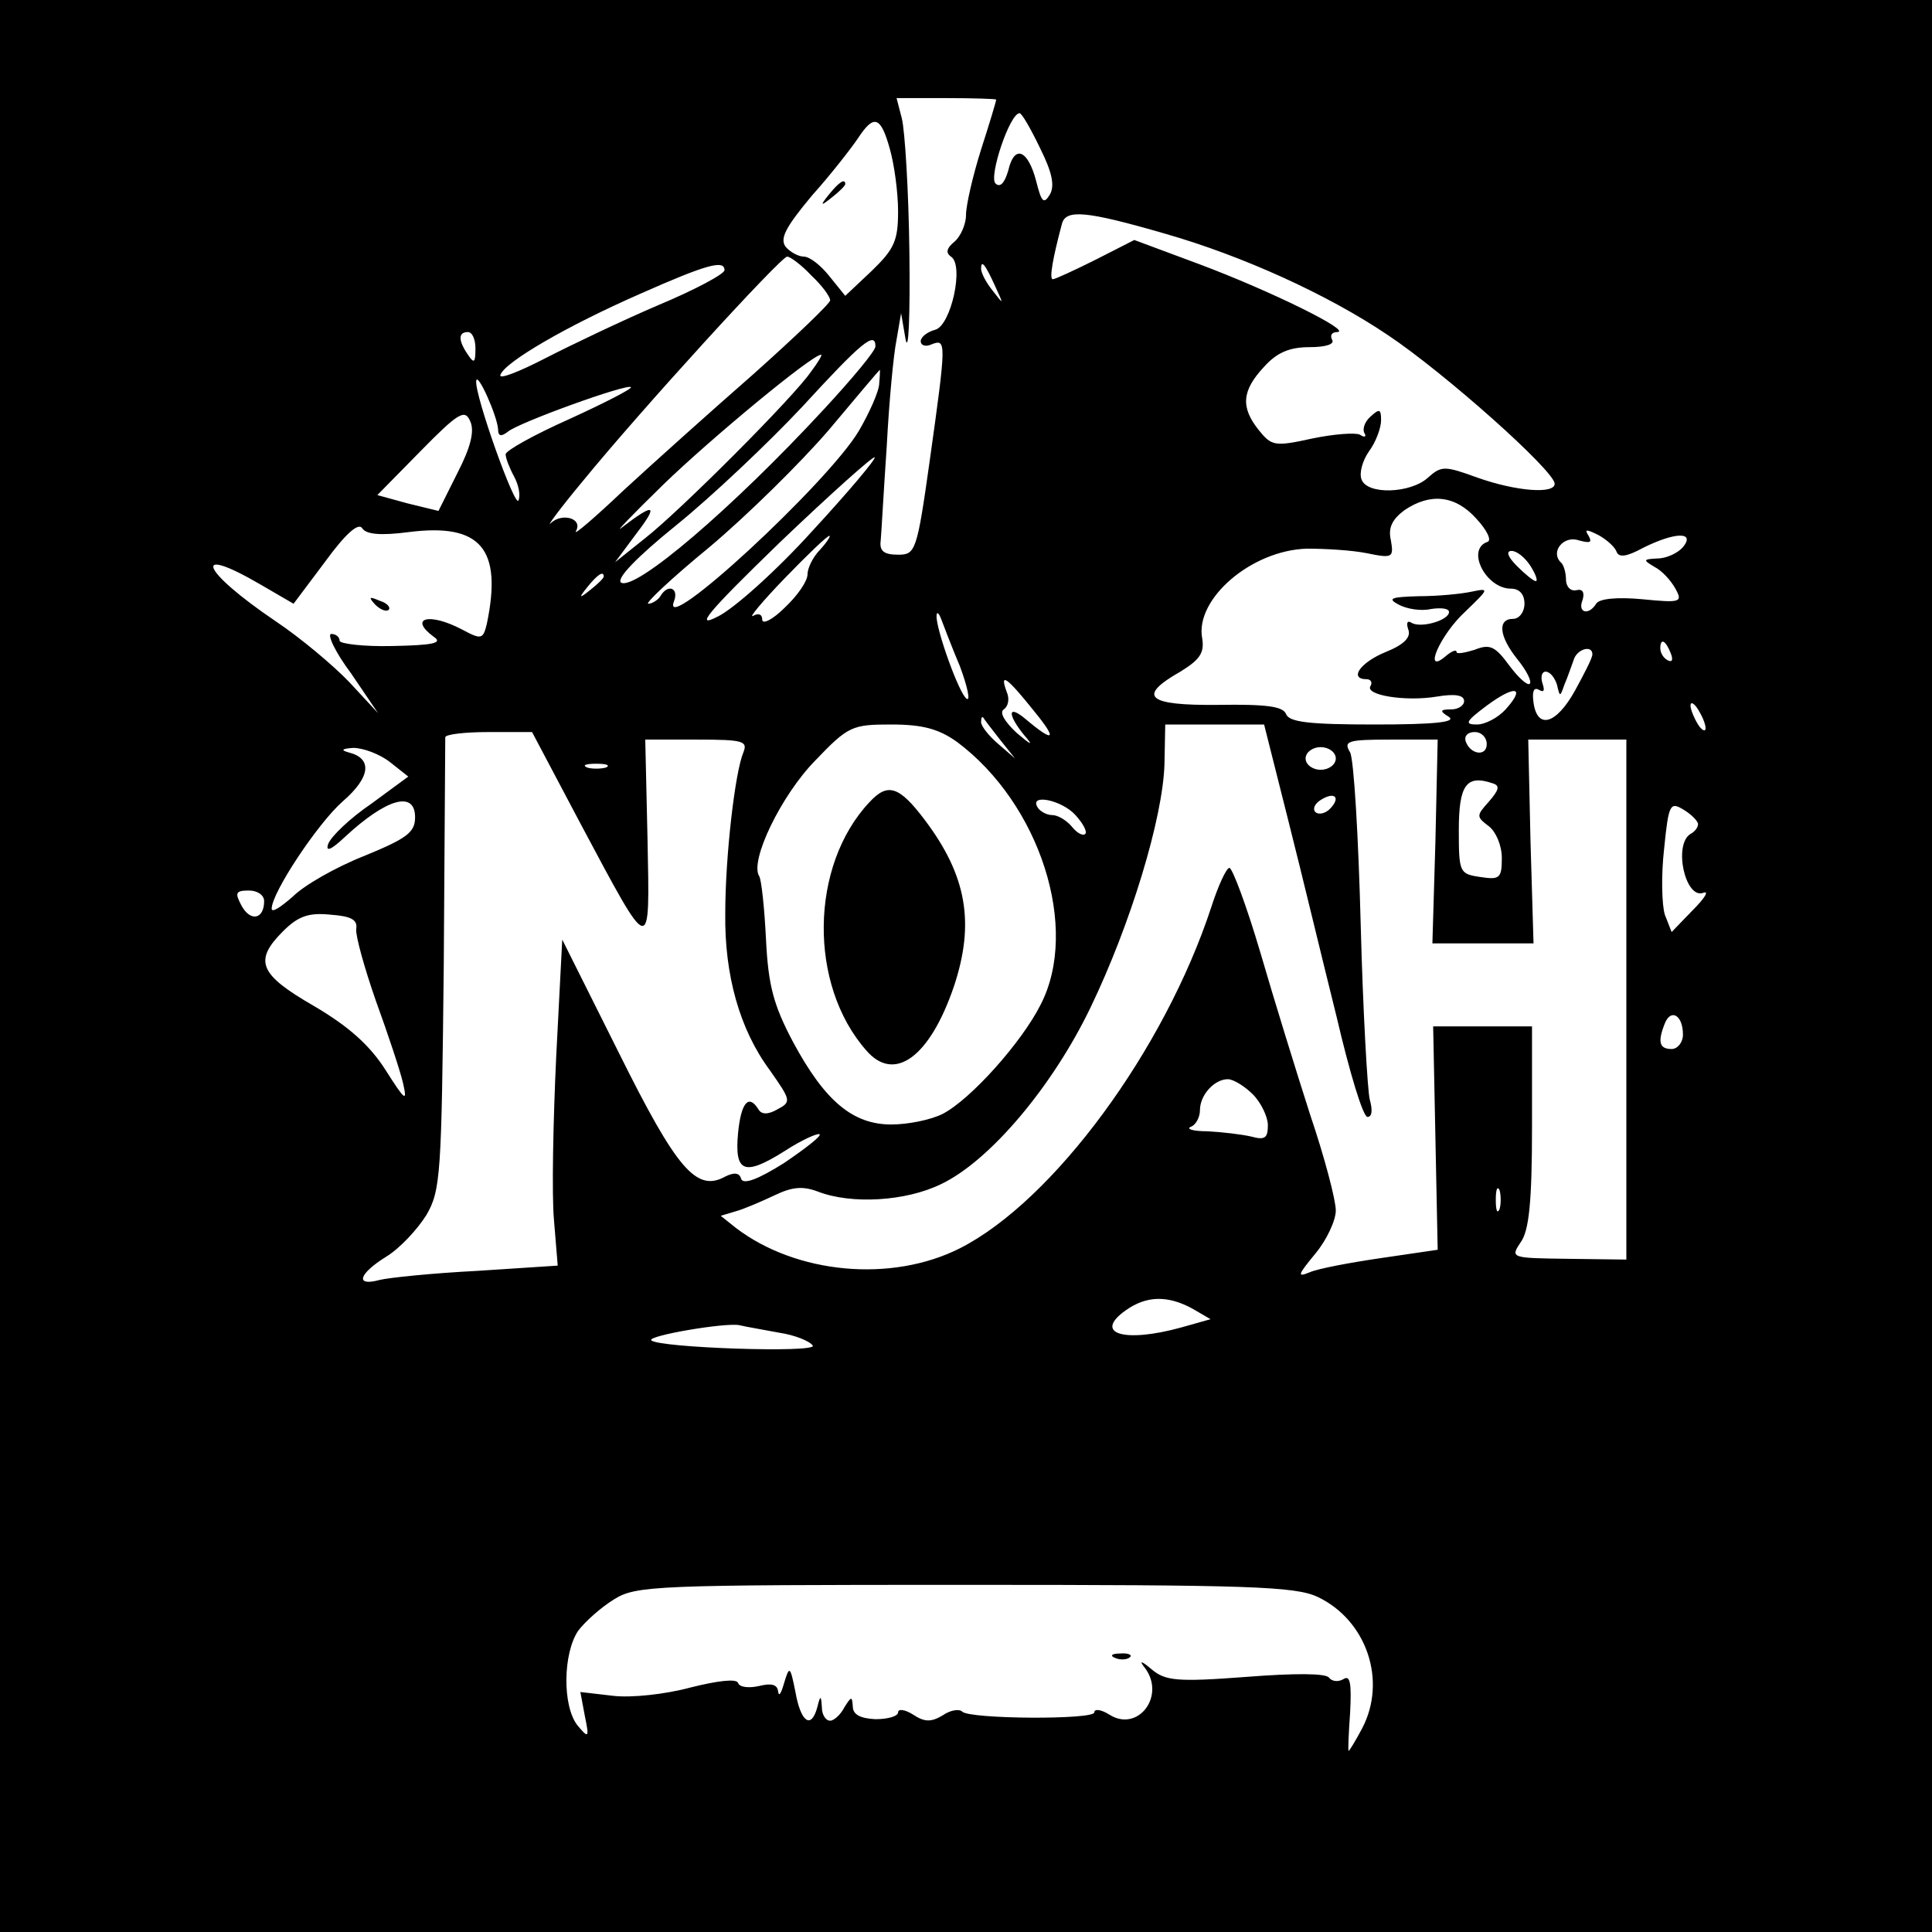
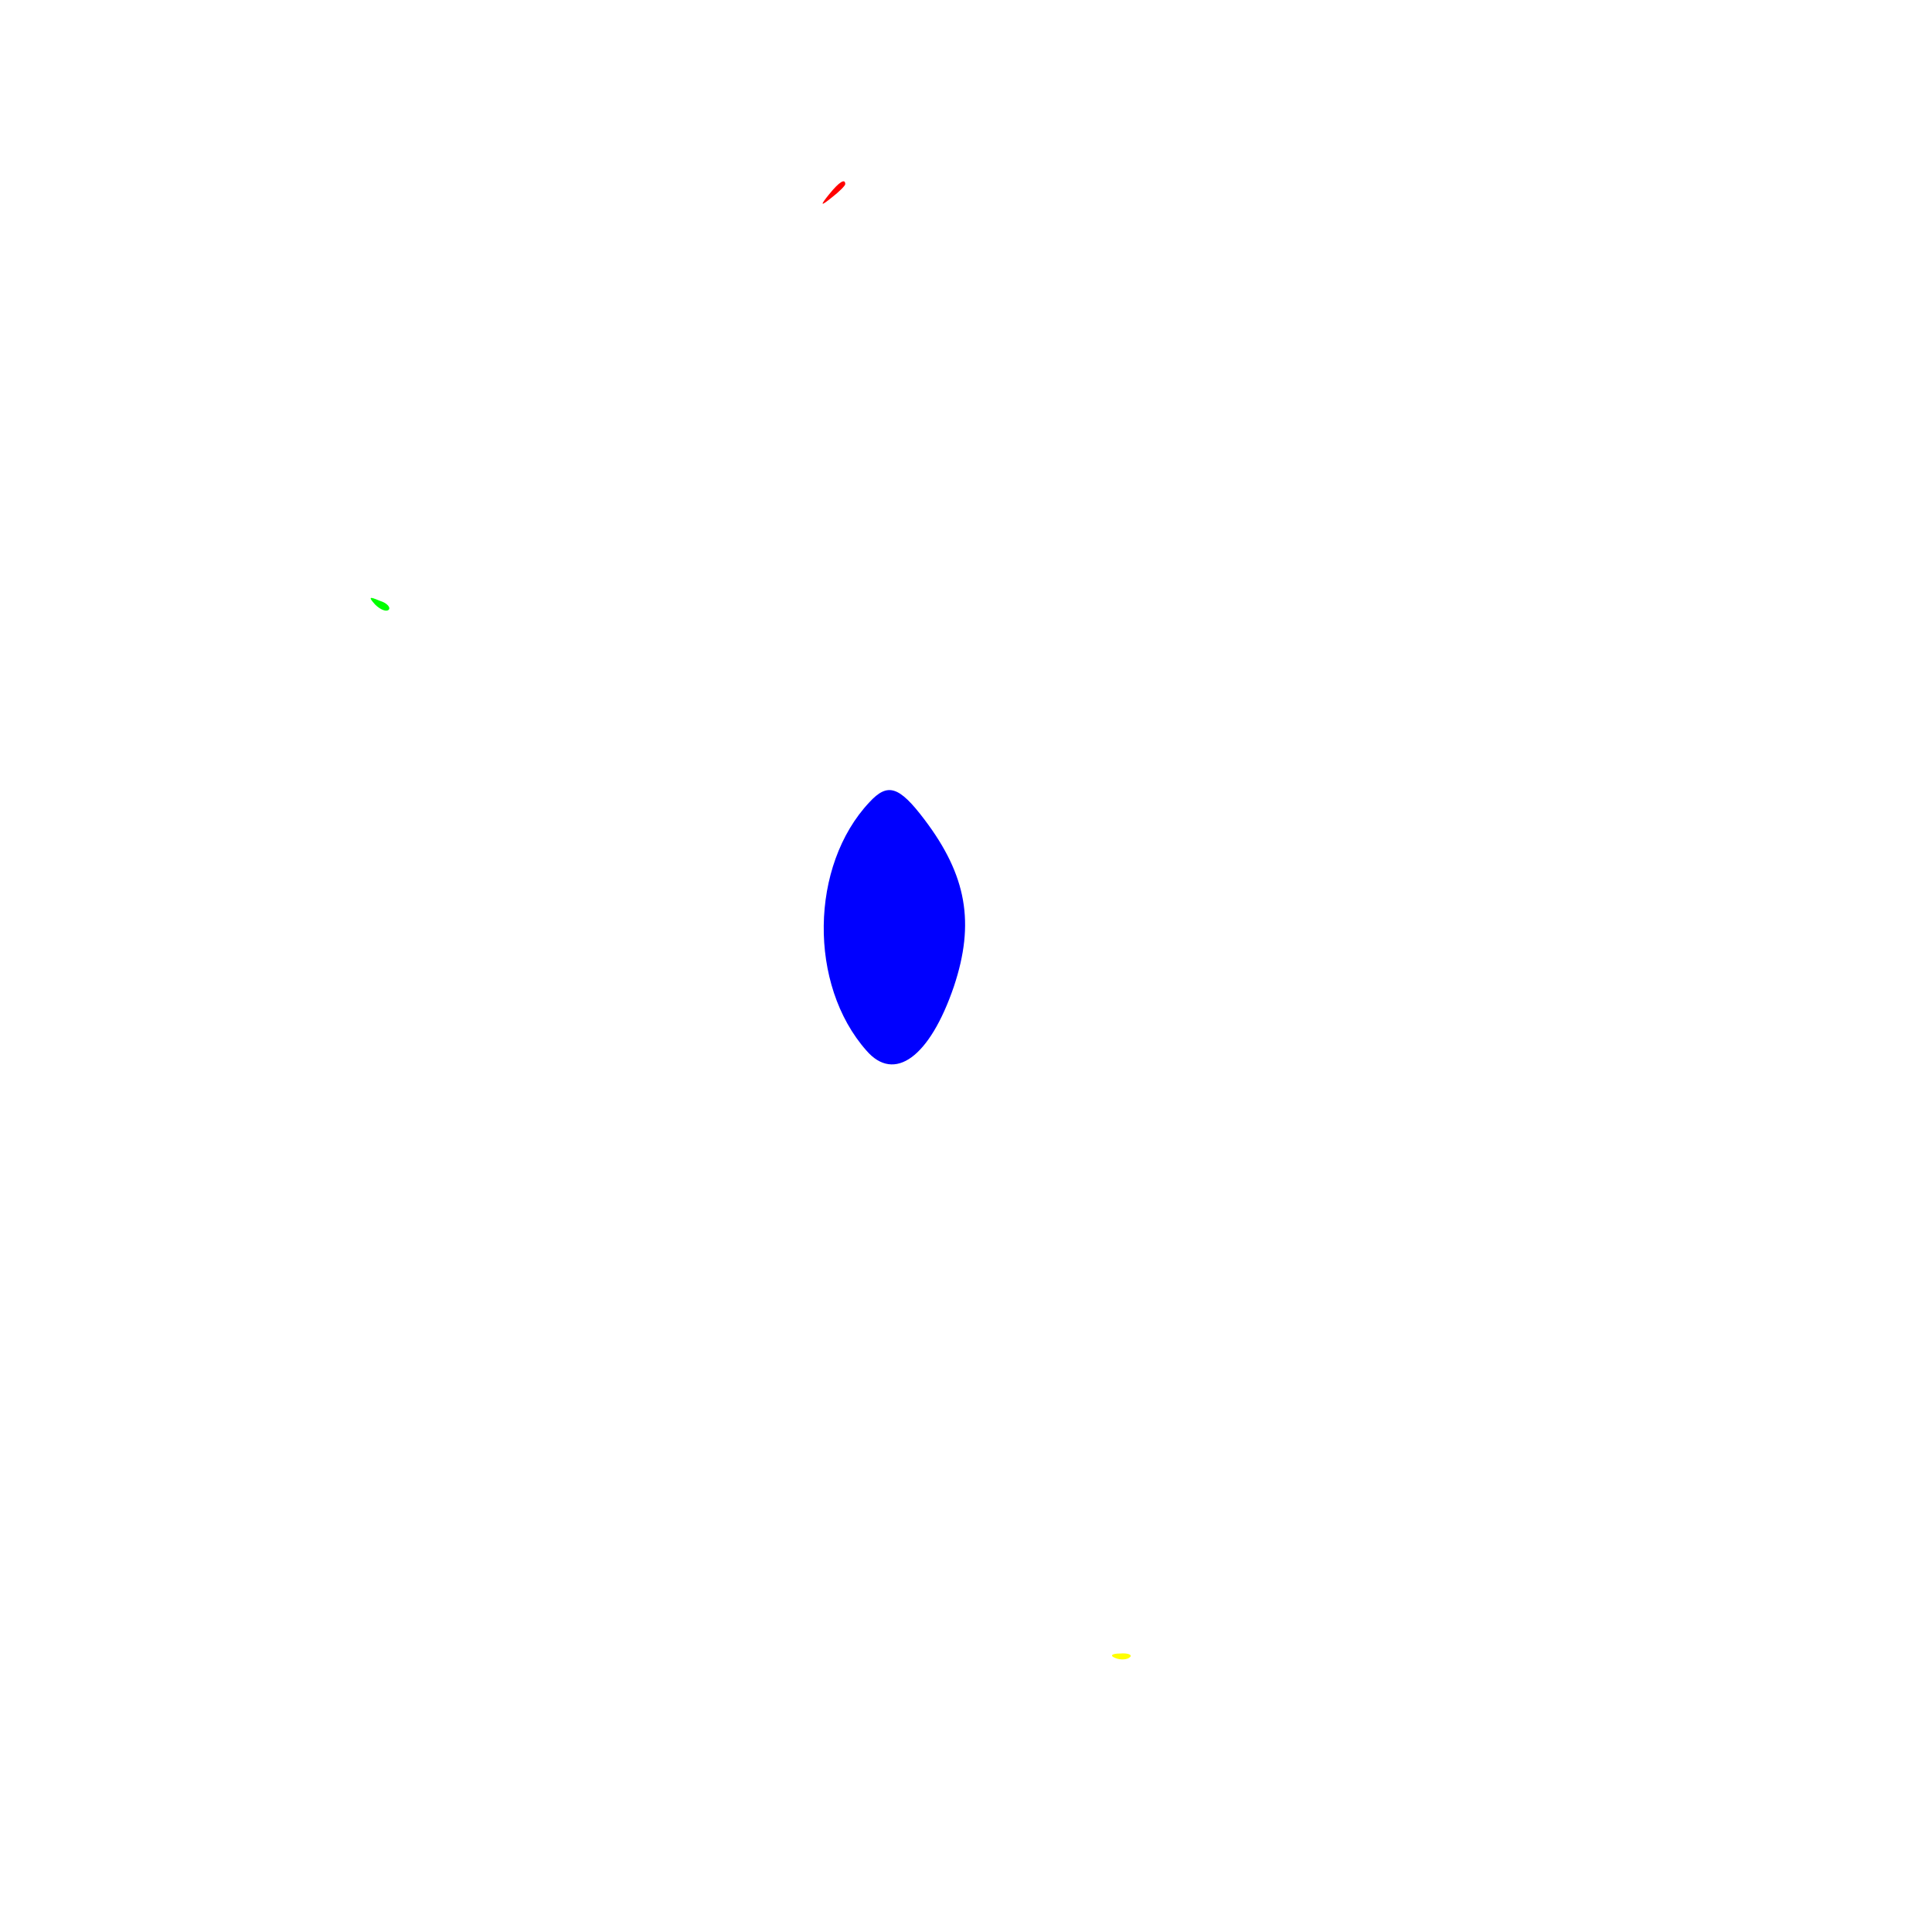
<svg xmlns="http://www.w3.org/2000/svg" version="1.0" width="256pt" height="256pt" viewBox="0 0 256 256" preserveAspectRatio="xMidYMid meet">
  <g transform="translate(0,256) scale(0.1,-0.1)" fill="#000000" stroke="none">
-     <path d="M0 1280 l0 -1280 1280 0 1280 0 0 1280 0 1280 -1280 0 -1280 0 0 -1280z m1320 1148 c0 -2 -9 -32 -20 -66 -11 -35 -20 -74 -20 -87 0 -12 -7 -28 -15 -35 -11 -9 -12 -15 -5 -20 18 -11 0 -92 -21 -97 -11 -3 -19 -10 -19 -15 0 -6 7 -8 15 -4 19 7 19 3 -3 -154 -17 -121 -19 -125 -42 -125 -19 0 -25 5 -23 19 1 11 4 67 8 125 3 58 9 122 13 141 l6 35 6 -35 c4 -19 6 33 5 115 -1 83 -6 162 -10 178 l-7 27 66 0 c36 0 66 -1 66 -2z m58 -64 c16 -32 20 -50 13 -62 -8 -13 -11 -10 -18 18 -11 42 -29 49 -37 14 -5 -17 -11 -23 -17 -17 -9 9 19 93 32 93 3 0 15 -21 27 -46z m-199 -1 c6 -21 11 -58 11 -83 0 -39 -5 -50 -35 -79 l-35 -33 -21 26 c-11 14 -26 26 -34 26 -7 0 -18 6 -24 13 -8 11 0 26 35 68 26 29 53 64 61 76 21 32 30 29 42 -14z m366 -113 c101 -29 214 -80 294 -134 75 -50 221 -180 221 -197 0 -14 -51 -10 -102 8 -44 16 -48 16 -66 0 -23 -21 -81 -23 -88 -2 -3 8 1 24 10 37 9 12 16 31 16 41 0 15 -2 16 -14 5 -8 -7 -11 -17 -8 -22 3 -5 0 -6 -6 -2 -6 3 -34 1 -63 -5 -50 -11 -54 -10 -71 11 -24 30 -23 52 7 84 17 19 34 26 60 26 22 0 34 4 30 10 -3 6 0 10 7 10 20 1 -87 54 -183 90 l-86 32 -51 -26 c-28 -14 -54 -26 -57 -26 -5 0 0 28 12 73 5 20 31 18 138 -13z m-470 -55 c14 -13 25 -28 25 -33 0 -4 -46 -48 -102 -98 -56 -49 -133 -118 -172 -154 -38 -36 -66 -60 -63 -54 10 17 -18 25 -33 11 -7 -7 11 18 41 54 80 98 263 298 272 299 4 0 19 -11 32 -25z m-115 7 c0 -5 -39 -26 -87 -46 -49 -21 -116 -53 -151 -71 -35 -18 -61 -28 -59 -22 5 17 90 66 186 108 88 39 111 45 111 31z m359 -22 c11 -24 11 -24 -3 -6 -9 11 -16 24 -16 30 0 12 5 7 19 -24z m-689 -82 c0 -19 -2 -20 -10 -8 -13 19 -13 30 0 30 6 0 10 -10 10 -22z m530 3 c0 -6 -31 -43 -68 -83 -122 -132 -250 -241 -269 -230 -7 5 21 34 73 76 47 38 122 109 167 157 78 85 97 101 97 80z m-85 -33 c-23 -34 -174 -185 -220 -221 l-40 -32 29 39 c29 38 23 40 -20 7 -11 -9 14 17 55 57 63 61 197 172 209 172 2 0 -4 -10 -13 -22z m90 -16 c0 -10 -13 -39 -27 -63 -41 -69 -264 -275 -245 -226 7 18 -8 24 -18 7 -3 -5 -11 -10 -16 -10 -5 0 31 34 81 75 50 42 121 112 158 155 37 44 67 80 68 80 0 0 0 -8 -1 -18z m-505 -61 c0 -9 4 -10 13 -3 14 12 158 64 163 59 2 -2 -35 -21 -81 -42 -47 -21 -85 -42 -85 -47 0 -5 5 -18 11 -29 6 -11 9 -25 6 -32 -4 -12 -58 139 -56 158 1 14 28 -46 29 -64z m-54 -58 l-25 -50 -41 10 -40 11 57 58 c51 52 59 56 66 40 6 -13 1 -34 -17 -69z m470 -77 c-47 -52 -104 -103 -125 -113 -31 -16 -15 4 82 98 67 64 124 115 126 113 2 -2 -35 -46 -83 -98z m880 17 c14 -15 21 -29 15 -31 -29 -10 -2 -62 31 -62 11 0 18 -7 18 -20 0 -11 -7 -20 -15 -20 -21 0 -19 -23 6 -54 12 -15 19 -29 16 -32 -3 -3 -15 8 -27 24 -19 26 -26 29 -46 21 -13 -4 -24 -6 -24 -3 0 4 -7 1 -15 -6 -30 -25 -7 29 27 60 31 30 32 31 8 26 -14 -3 -45 -6 -70 -6 -37 -1 -42 -3 -27 -11 11 -6 30 -9 43 -6 13 2 24 1 24 -4 0 -11 -38 -22 -50 -14 -5 3 -7 0 -4 -9 4 -10 -5 -20 -30 -30 -34 -14 -49 -36 -25 -36 5 0 8 -4 5 -9 -8 -12 46 -21 88 -14 24 4 36 2 36 -6 0 -6 -8 -11 -17 -11 -15 0 -16 -2 -3 -10 10 -7 -21 -10 -98 -10 -87 0 -114 3 -118 14 -4 10 -26 13 -90 12 -94 -1 -108 11 -50 44 26 16 32 25 29 44 -10 52 65 117 139 119 24 0 59 -2 79 -6 34 -7 36 -6 32 17 -4 17 2 28 18 40 34 23 67 20 95 -11z m-1414 -18 c95 12 124 -22 103 -122 -5 -20 -7 -21 -33 -7 -44 23 -71 15 -37 -10 12 -8 -1 -11 -55 -12 -38 -1 -70 3 -70 7 0 5 -5 9 -11 9 -6 0 5 -24 26 -52 l36 -53 -38 41 c-21 22 -65 59 -98 81 -99 67 -113 103 -19 48 l43 -25 42 56 c27 37 44 52 49 44 5 -8 24 -10 62 -5z m1600 -26 c3 -8 13 -7 35 5 42 21 70 22 53 1 -7 -8 -22 -15 -34 -15 -19 -1 -19 -2 -4 -11 10 -5 22 -18 28 -29 10 -18 7 -19 -44 -14 -32 3 -57 1 -61 -6 -10 -16 -25 -12 -18 5 3 10 0 15 -8 13 -8 -2 -14 5 -14 14 0 9 -3 20 -7 23 -14 14 4 36 24 29 15 -4 18 -3 13 6 -6 9 -3 9 13 1 11 -6 22 -16 24 -22z m-1055 3 c-10 -10 -17 -25 -17 -33 0 -9 -13 -28 -30 -44 -16 -16 -30 -23 -30 -16 0 7 -5 9 -12 5 -7 -4 12 19 42 50 30 31 56 56 59 56 2 0 -3 -8 -12 -18z m941 -22 c7 -11 10 -20 7 -20 -3 0 -14 9 -25 20 -12 12 -15 20 -7 20 7 0 18 -9 25 -20z m-1228 -14 c0 -2 -8 -10 -17 -17 -16 -13 -17 -12 -4 4 13 16 21 21 21 13z m472 -119 c10 -27 14 -46 9 -43 -10 6 -41 93 -40 110 0 6 3 4 6 -4 3 -8 14 -37 25 -63z m942 17 c3 -8 2 -12 -4 -9 -6 3 -10 10 -10 16 0 14 7 11 14 -7z m-104 -1 c0 -5 -11 -26 -23 -48 -25 -45 -50 -52 -55 -16 -2 14 0 21 7 17 7 -4 8 -1 5 8 -3 9 -1 16 4 16 6 0 12 -8 15 -17 4 -17 4 -17 10 0 4 9 9 24 12 32 4 15 25 21 25 8z m-740 -75 c32 -39 27 -43 -12 -10 -23 19 -23 5 -1 -22 13 -15 10 -14 -10 3 -16 15 -23 27 -17 31 6 4 8 14 4 23 -10 27 0 20 36 -25z m625 2 c-10 -11 -27 -20 -38 -20 -17 0 -15 4 13 25 38 28 52 25 25 -5z m265 -25 c0 -5 -5 -3 -10 5 -5 8 -10 20 -10 25 0 6 5 3 10 -5 5 -8 10 -19 10 -25z m-935 -15 l20 -25 -22 19 c-13 11 -23 24 -23 29 0 6 1 8 3 6 1 -2 11 -15 22 -29z m-57 -3 c110 -82 163 -247 111 -348 -25 -50 -93 -126 -130 -145 -16 -8 -46 -14 -68 -14 -51 0 -88 31 -130 109 -26 49 -33 75 -36 136 -2 41 -6 79 -9 84 -13 20 29 107 74 153 44 46 49 48 101 48 42 0 63 -6 87 -23z m439 -104 c18 -71 46 -188 64 -260 17 -73 35 -133 41 -133 6 0 7 9 3 23 -3 12 -9 117 -12 232 -3 116 -9 218 -14 228 -9 15 -4 17 53 17 l63 0 -3 -135 -4 -135 67 0 67 0 -4 135 -3 135 65 0 65 0 0 -345 0 -344 -77 1 c-76 1 -77 1 -63 22 11 15 15 53 15 153 l0 133 -66 0 -65 0 3 -148 3 -148 -75 -11 c-41 -6 -84 -14 -95 -19 -17 -7 -15 -3 8 25 15 18 27 44 27 57 0 14 -15 71 -34 127 -18 56 -48 153 -66 215 -18 61 -37 112 -41 112 -4 0 -15 -24 -24 -52 -62 -189 -209 -389 -333 -452 -91 -46 -217 -34 -297 27 l-20 16 20 6 c11 3 34 13 51 21 23 11 37 13 58 5 44 -17 116 -13 163 10 65 31 148 130 198 234 53 110 96 251 98 323 l1 52 66 0 65 0 32 -127z m-938 -4 c95 -178 92 -177 89 -21 l-3 132 69 0 c61 0 67 -2 61 -17 -11 -26 -24 -137 -24 -214 -1 -81 19 -153 59 -207 28 -40 29 -42 10 -52 -12 -7 -21 -7 -25 0 -13 21 -23 9 -27 -31 -5 -53 8 -58 62 -24 23 15 44 24 46 22 3 -2 -19 -19 -47 -38 -35 -22 -54 -29 -57 -21 -2 8 -9 9 -21 3 -38 -21 -64 9 -141 164 l-75 150 -8 -155 c-4 -85 -6 -182 -3 -216 l5 -61 -107 -7 c-59 -3 -117 -9 -129 -12 -33 -9 -28 8 9 31 18 11 41 36 53 55 19 33 20 53 23 330 1 162 2 298 2 303 0 4 26 7 58 7 l57 0 64 -121z m1201 105 c0 -17 -22 -14 -28 4 -2 7 3 12 12 12 9 0 16 -7 16 -16z m-1453 -24 l24 -19 -49 -36 c-28 -19 -53 -43 -57 -53 -4 -11 3 -9 22 9 55 51 93 62 93 26 0 -20 -11 -28 -67 -51 -38 -15 -80 -39 -95 -54 -16 -14 -28 -22 -28 -16 0 21 61 113 94 142 37 32 40 57 8 65 -11 3 -9 5 6 6 13 0 35 -8 49 -19z m1253 5 c0 -8 -9 -15 -20 -15 -11 0 -20 7 -20 15 0 8 9 15 20 15 11 0 20 -7 20 -15z m-967 -12 c-7 -2 -19 -2 -25 0 -7 3 -2 5 12 5 14 0 19 -2 13 -5z m1170 -45 c-17 -19 -17 -20 0 -33 9 -7 17 -25 17 -42 0 -27 -3 -29 -29 -25 -27 4 -28 6 -28 62 0 60 10 74 45 62 10 -3 8 -9 -5 -24z m-211 -10 c-6 -6 -15 -8 -19 -4 -4 4 -1 11 7 16 19 12 27 3 12 -12z m-337 -8 c10 -11 16 -22 13 -25 -3 -3 -11 1 -18 10 -7 8 -18 15 -26 15 -7 0 -16 5 -19 10 -12 19 32 10 50 -10z m825 -12 c0 -4 -4 -10 -10 -13 -23 -14 -7 -87 17 -78 8 3 2 -7 -14 -23 l-28 -29 -9 23 c-4 13 -5 52 -1 87 6 60 8 63 26 52 10 -6 19 -15 19 -19z m-1900 -102 c0 -24 -18 -28 -30 -6 -9 17 -8 20 10 20 11 0 20 -6 20 -14z m122 -37 c-1 -9 11 -52 26 -95 16 -44 32 -92 36 -109 6 -26 3 -24 -23 17 -21 33 -49 58 -95 85 -73 42 -80 60 -41 99 20 20 34 25 63 22 28 -2 36 -7 34 -19z m1758 -140 c0 -10 -7 -19 -15 -19 -16 0 -19 9 -9 34 8 20 24 11 24 -15z m-570 -79 c11 -11 20 -30 20 -41 0 -17 -4 -20 -22 -15 -13 3 -39 6 -58 7 -19 0 -29 3 -22 6 6 2 12 12 12 22 0 20 19 41 37 41 7 0 22 -9 33 -20z m327 -152 c-3 -7 -5 -2 -5 12 0 14 2 19 5 13 2 -7 2 -19 0 -25z m-407 -132 l24 -14 -39 -11 c-76 -21 -117 -8 -73 23 27 19 55 20 88 2z m-547 -32 c20 -3 40 -11 44 -17 6 -10 -204 -3 -214 7 -6 6 99 24 117 20 8 -2 32 -6 53 -10z m713 -350 c65 -31 92 -111 59 -174 -9 -17 -17 -30 -18 -30 -1 0 0 23 2 51 2 39 0 50 -9 44 -7 -4 -15 -3 -19 2 -4 6 -46 6 -110 1 -92 -7 -107 -5 -125 10 -14 12 -17 12 -9 2 28 -37 -9 -86 -47 -62 -11 7 -20 8 -20 3 0 -10 -165 -9 -175 1 -4 4 -16 2 -26 -5 -15 -9 -24 -9 -39 1 -11 7 -20 8 -20 3 0 -5 -13 -9 -30 -9 -20 1 -30 6 -30 17 -1 14 -2 13 -11 -1 -5 -10 -14 -18 -19 -18 -6 0 -11 8 -11 18 -1 16 -2 16 -6 0 -8 -30 -22 -20 -29 20 -7 35 -8 35 -15 12 -4 -14 -7 -19 -8 -11 -1 9 -9 11 -25 7 -13 -3 -26 -2 -28 4 -2 6 -27 3 -63 -6 -33 -9 -79 -14 -103 -11 l-43 5 6 -32 c6 -29 5 -30 -10 -12 -20 26 -19 95 1 125 9 12 30 31 48 42 29 18 55 19 464 19 378 0 438 -2 468 -16z" />
-     <path d="M1099 2303 c-13 -16 -12 -17 4 -4 9 7 17 15 17 17 0 8 -8 3 -21 -13z" />
-     <path d="M497 1759 c7 -7 15 -10 18 -7 3 3 -2 9 -12 12 -14 6 -15 5 -6 -5z" />
-     <path d="M1152 1497 c-79 -84 -81 -242 -4 -329 37 -43 84 -9 116 85 28 84 17 147 -39 221 -34 45 -49 49 -73 23z" />
-     <path d="M1478 363 c7 -3 16 -2 19 1 4 3 -2 6 -13 5 -11 0 -14 -3 -6 -6z" />
+     <path fill="#FF0000" d="M1099 2303 c-13 -16 -12 -17 4 -4 9 7 17 15 17 17 0 8 -8 3 -21 -13z" />
+     <path fill="#00FF00" d="M497 1759 c7 -7 15 -10 18 -7 3 3 -2 9 -12 12 -14 6 -15 5 -6 -5z" />
+     <path fill="#0000FF" d="M1152 1497 c-79 -84 -81 -242 -4 -329 37 -43 84 -9 116 85 28 84 17 147 -39 221 -34 45 -49 49 -73 23z" />
+     <path fill="#FFFF00" d="M1478 363 c7 -3 16 -2 19 1 4 3 -2 6 -13 5 -11 0 -14 -3 -6 -6z" />
  </g>
</svg>
